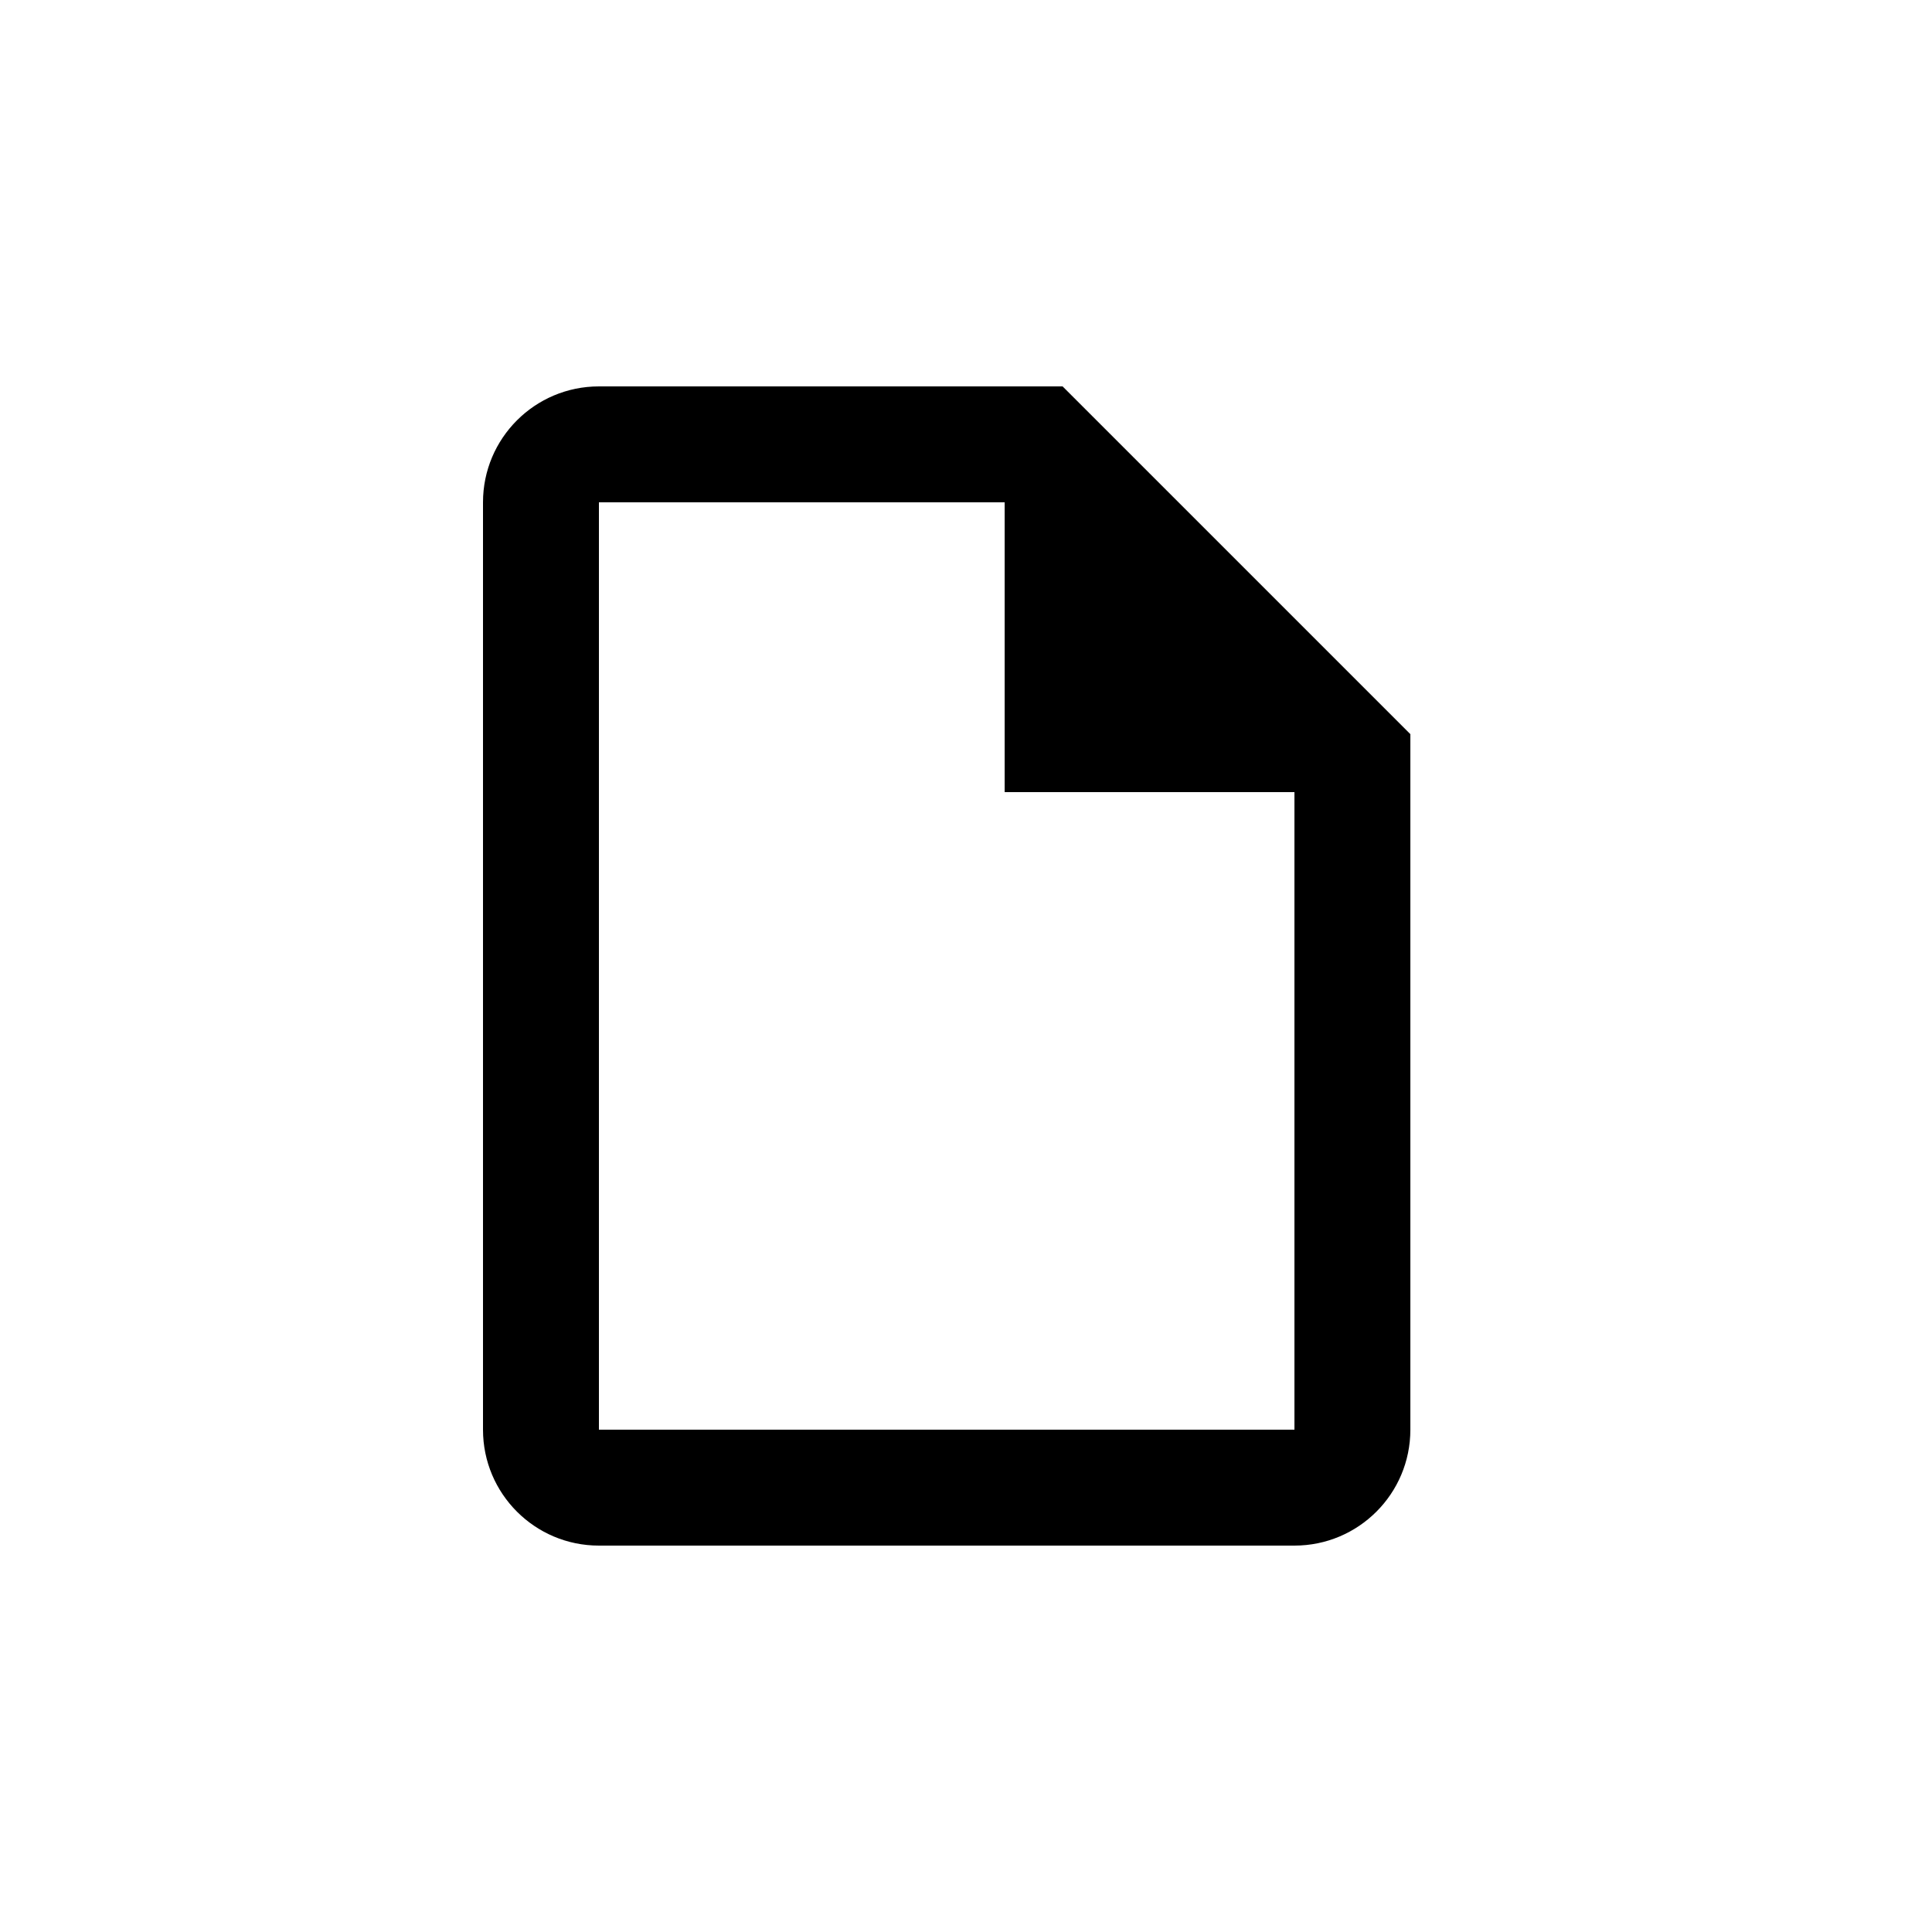
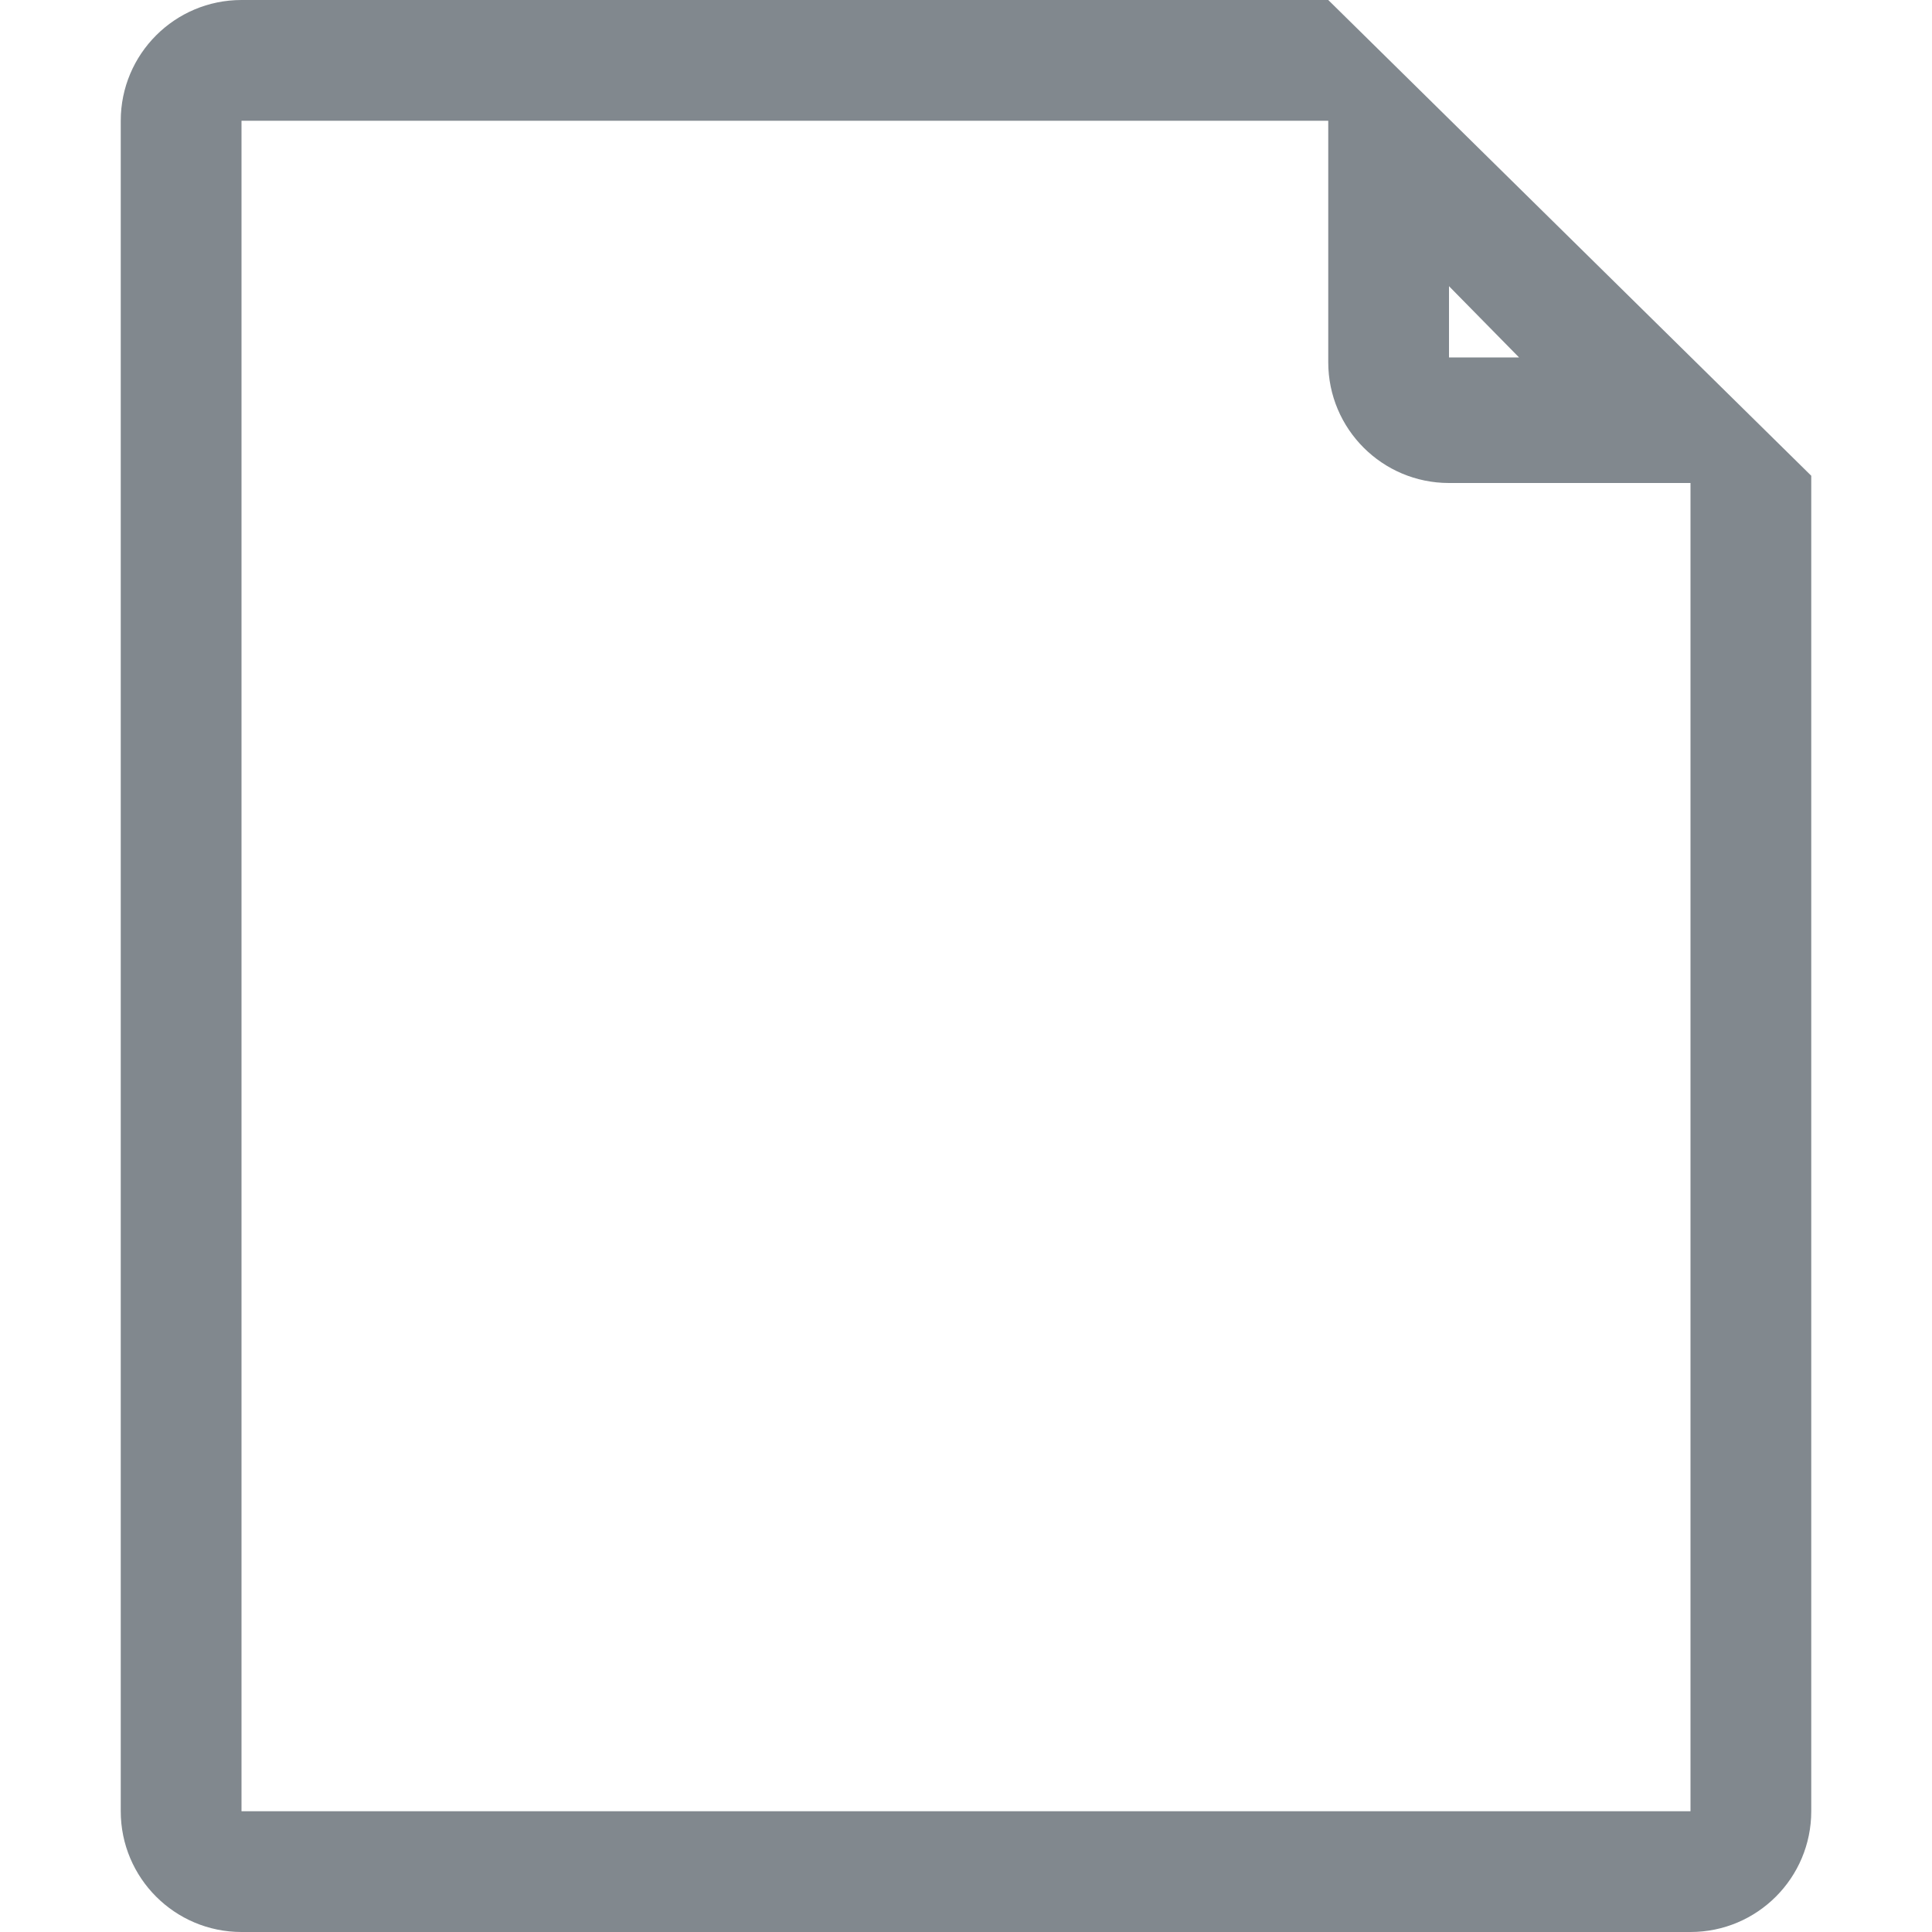
- <svg xmlns="http://www.w3.org/2000/svg" width="20px" height="20px" viewBox="0 0 20 20" version="1.1">
-   <g id="Tools/file" stroke="none" stroke-width="1" fill="none" fill-rule="evenodd">
-     <path d="M11,4 L6.2,4 C5.537,4 5,4.537 5,5.2 L5,14.8 C5,15.463 5.537,16 6.2,16 L13.4,16 C14.063,16 14.6,15.463 14.6,14.8 L14.6,7.6 L11,4 M13.4,14.8 L6.2,14.8 L6.2,5.2 L10.4,5.2 L10.4,8.2 L13.4,8.2 L13.4,14.8 Z" id="Shape" fill="#000000" />
+ <svg xmlns="http://www.w3.org/2000/svg" viewBox="0 0 16 16">
+   <defs>
+     <style>.icons09{fill:#81888e;fill-rule:evenodd;}</style>
+   </defs>
+   <g id="ba0df00d-1518-400a-809b-1f790b980d90" data-name="file">
+     <path id="a4874603-6aca-44e5-b12c-e1bd833129e2" data-name="icons09" class="icons09" d="M15,3.94,11,0H2A1,1,0,0,0,1,1V15a1,1,0,0,0,1,1H14a1,1,0,0,0,1-1V4h0ZM12,2.37l.58.59H12ZM14,15H2V1h9V3a1,1,0,0,0,1,1h2Z" />
  </g>
</svg>
